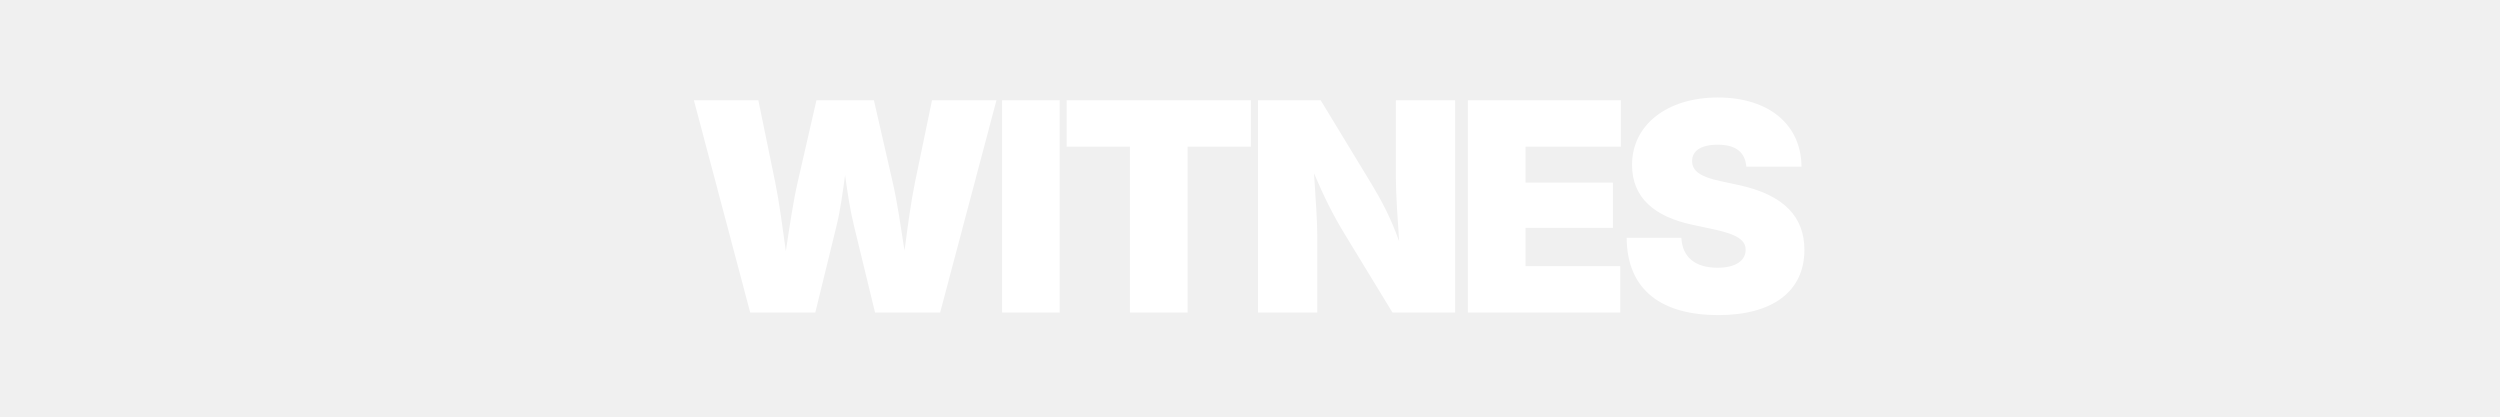
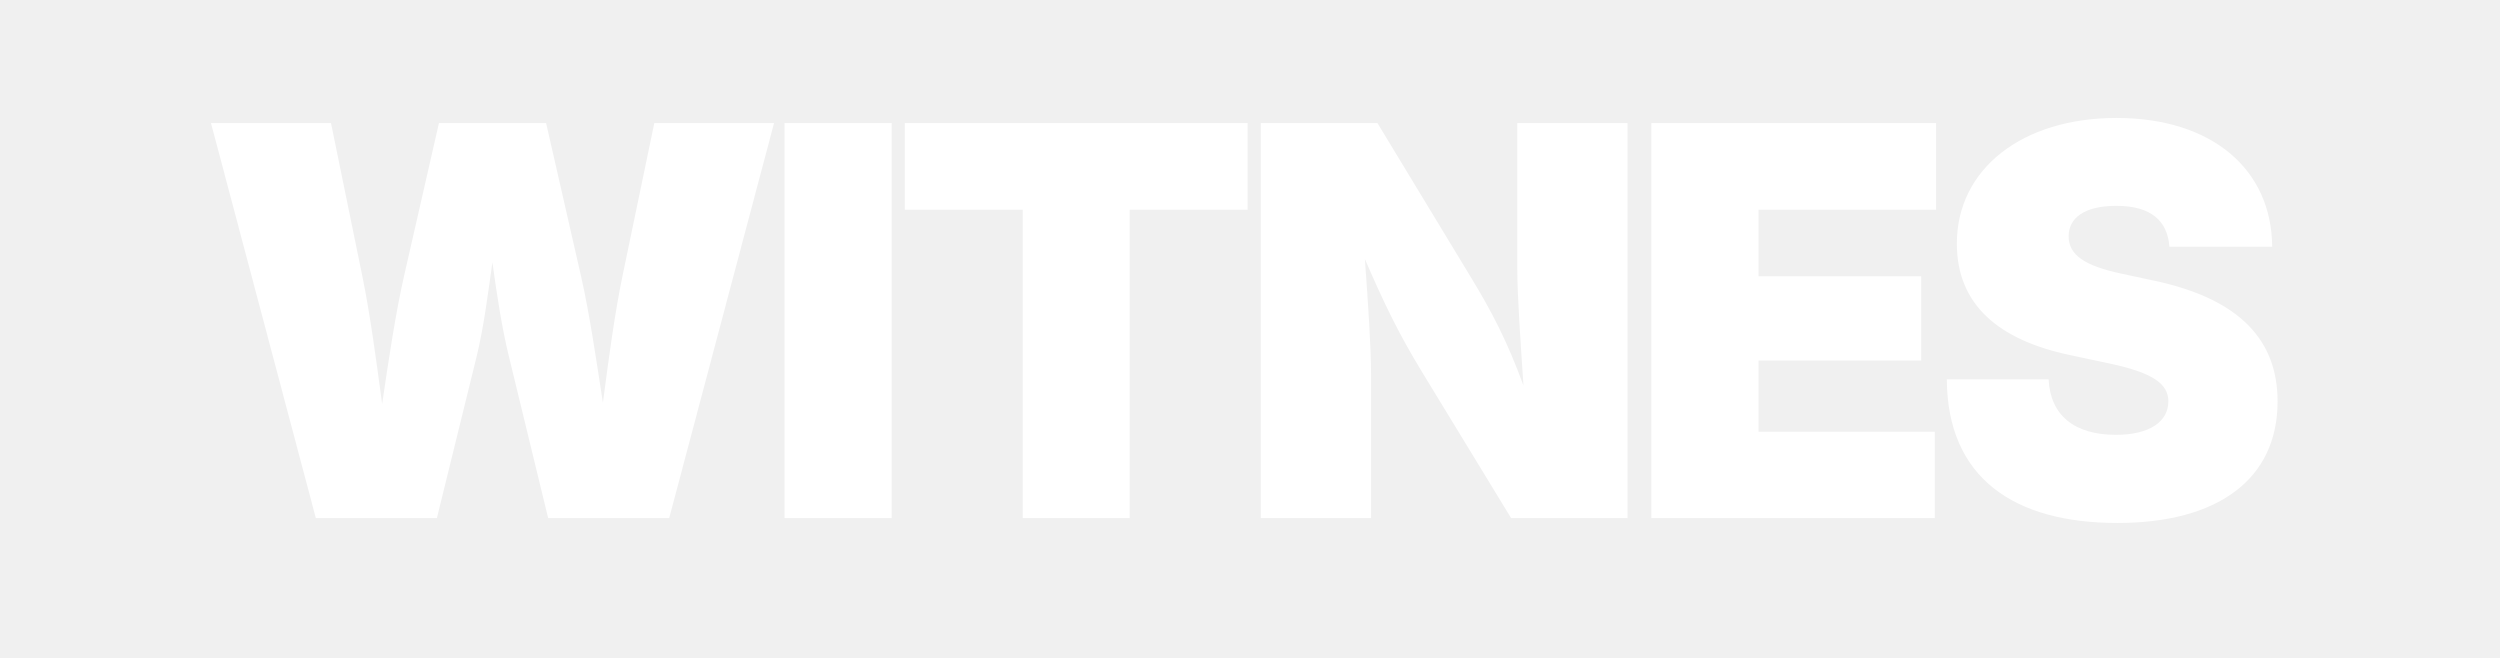
- <svg xmlns="http://www.w3.org/2000/svg" width="240" height="40" viewBox="0 0 240 40" fill="none">
-   <text x="120" y="30" font-family="system-ui, -apple-system, 'Segoe UI', sans-serif" font-size="28" font-weight="900" letter-spacing="-0.05em" fill="#FFFFFF" text-anchor="middle">
+ <svg xmlns="http://www.w3.org/2000/svg" width="152" height="40" viewBox="0 0 151.5 40" fill="none">
+   <text x="75.5" y="31.5" font-family="system-ui, -apple-system, 'Segoe UI', sans-serif" font-size="33" font-weight="900" letter-spacing="-0.05em" fill="#FFFFFF" text-anchor="middle">
    WITNES
  </text>
</svg>
